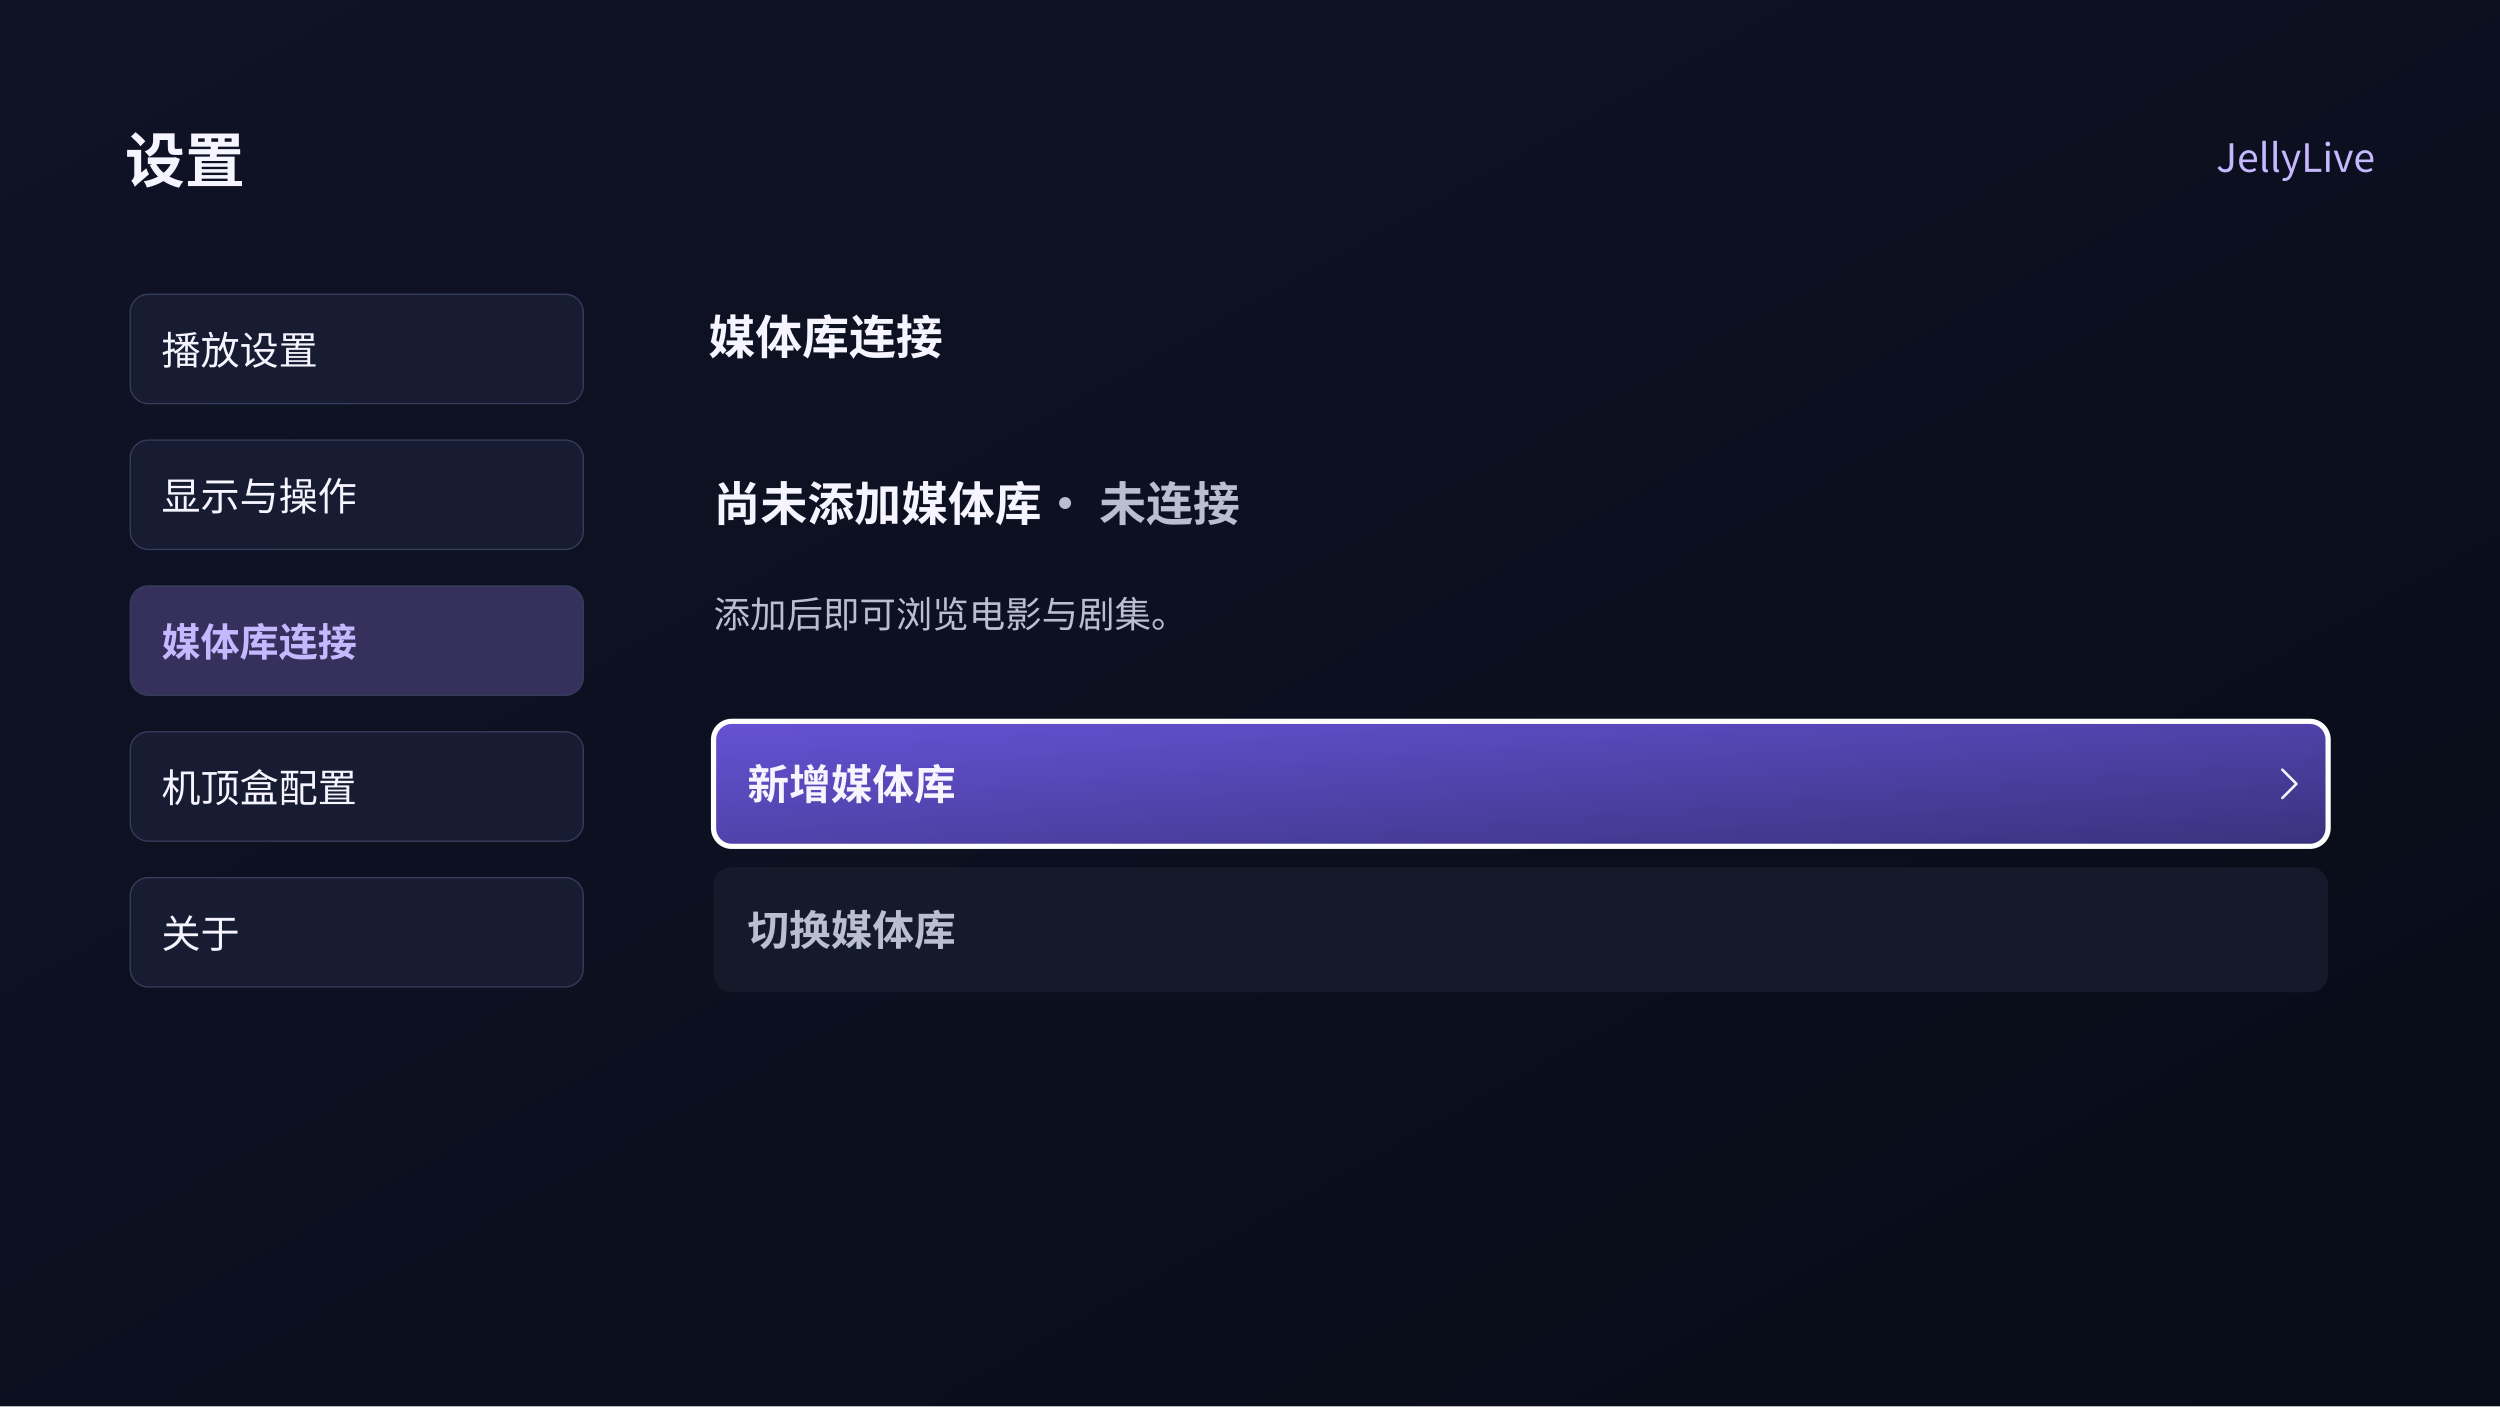
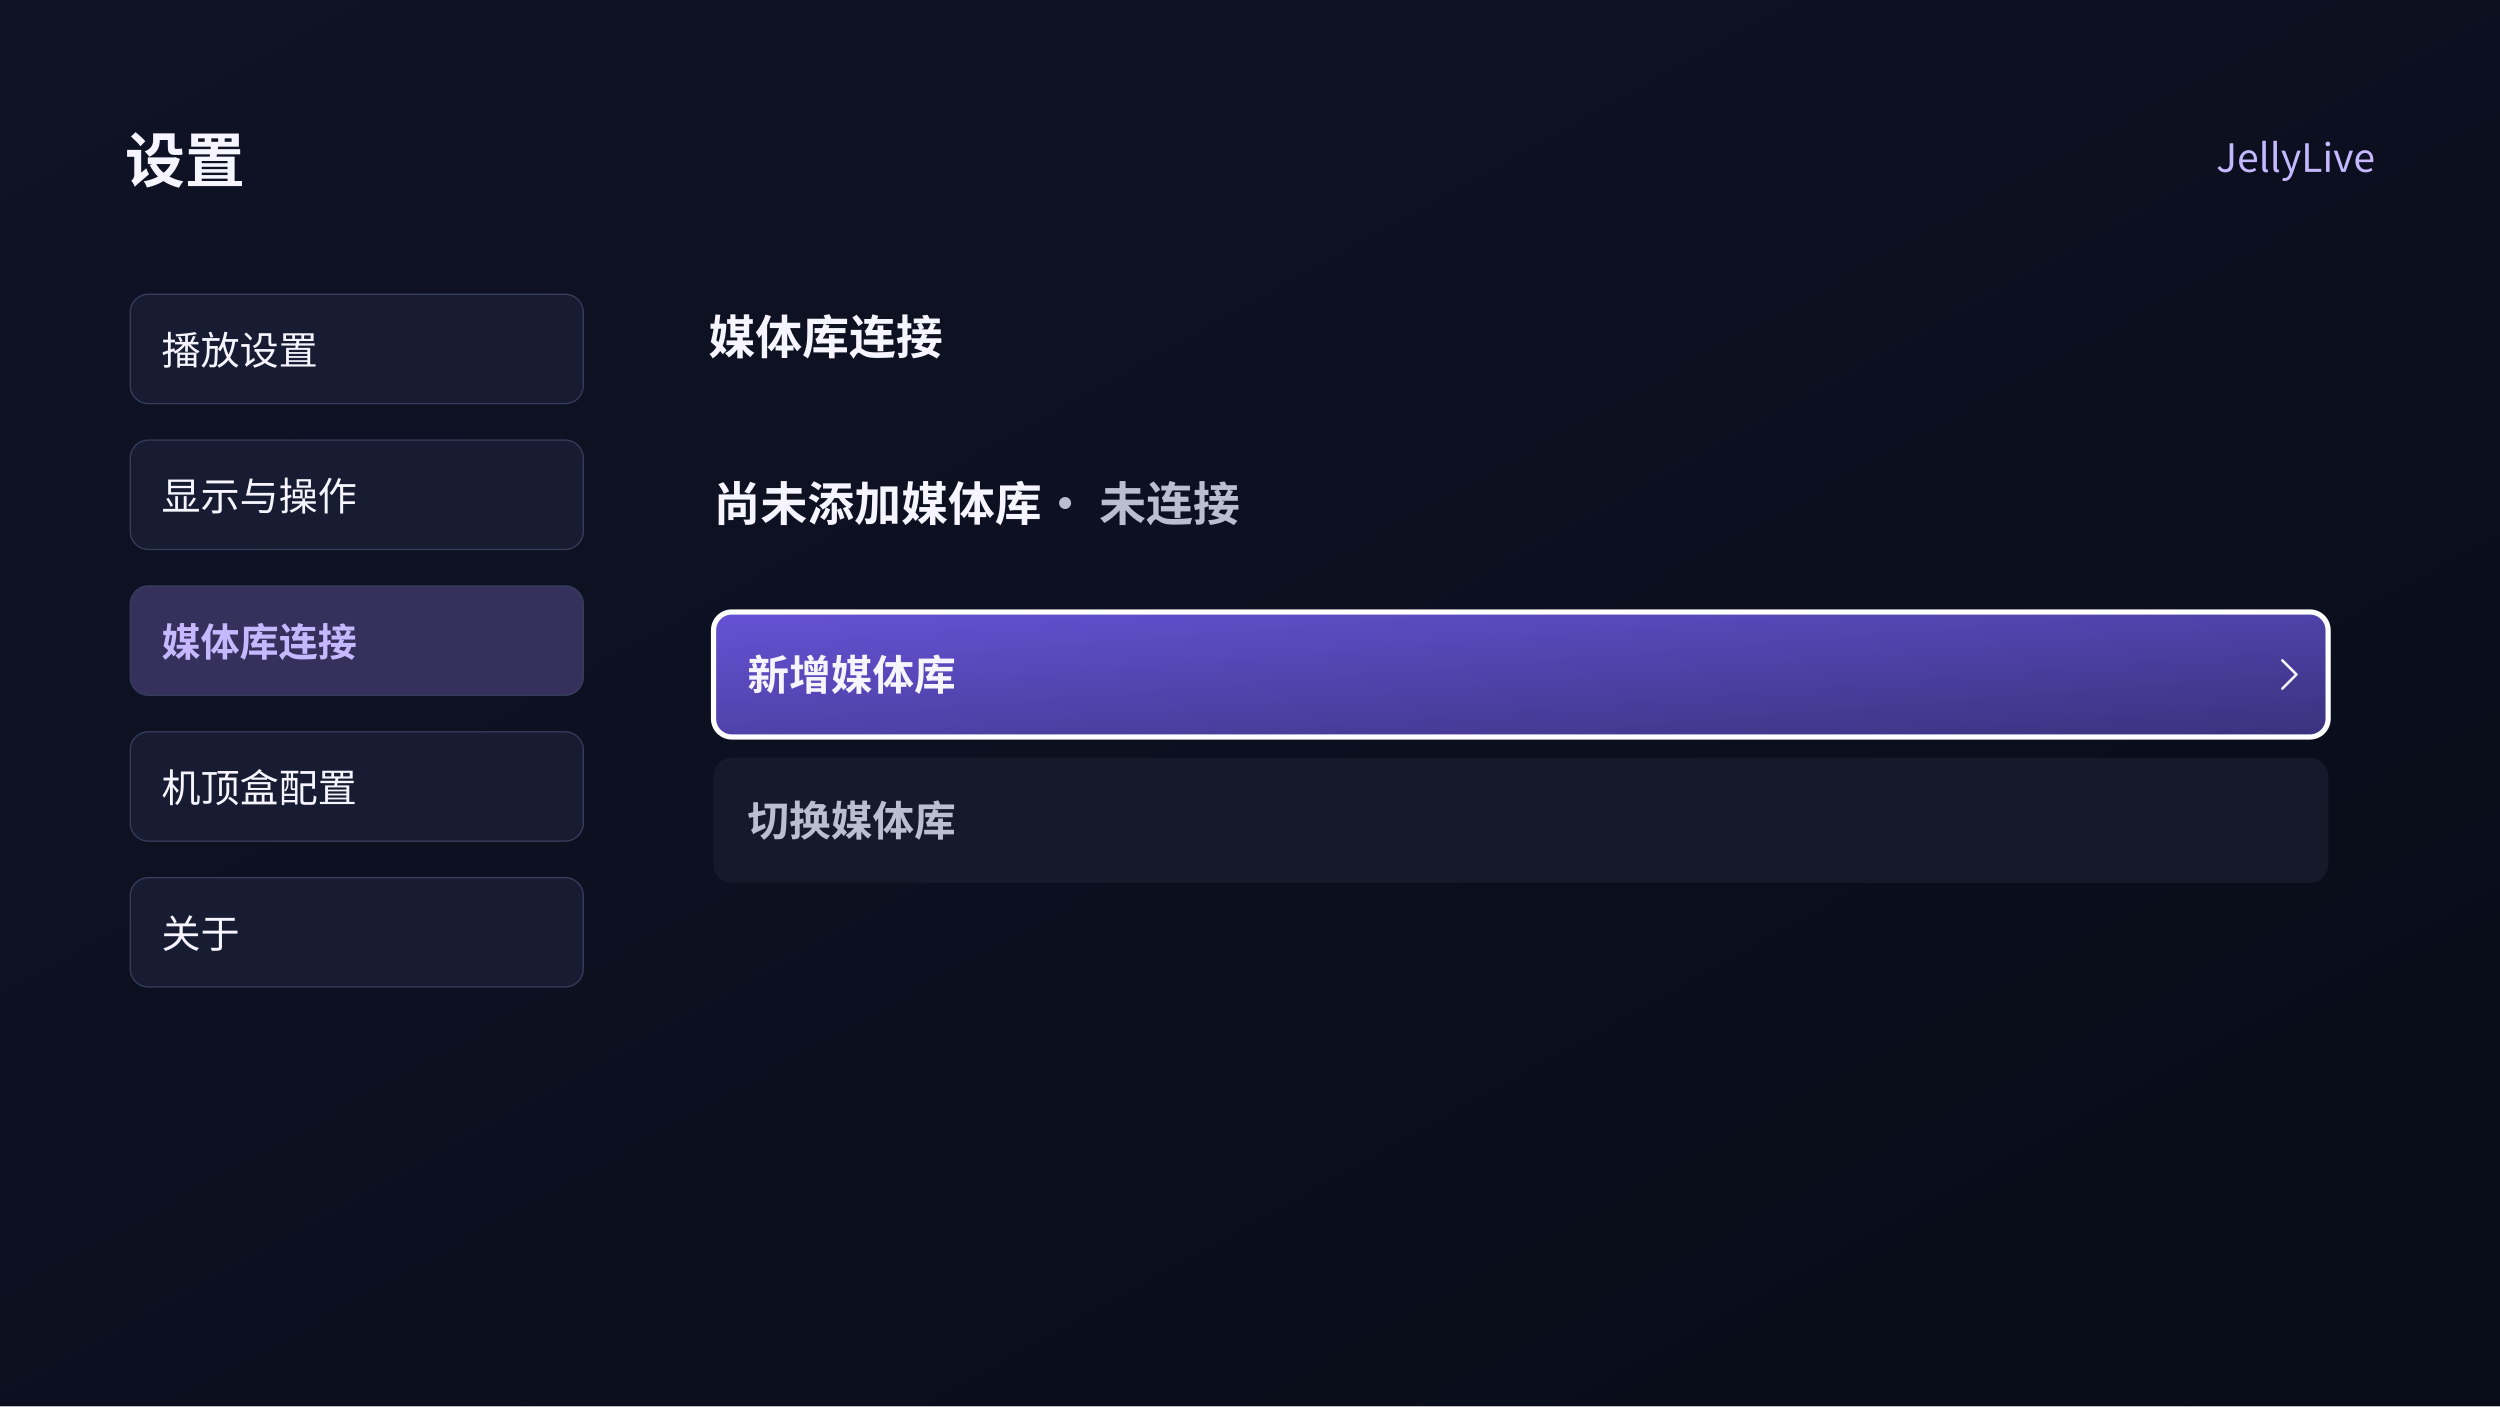
<svg xmlns="http://www.w3.org/2000/svg" width="1920" height="1080" viewBox="0 0 1920 1080" role="img" aria-labelledby="title desc">
  <defs>
    <linearGradient id="bg" x2="1" y2="1">
      <stop stop-color="#101326" />
      <stop offset="1" stop-color="#080c18" />
    </linearGradient>
    <linearGradient id="purple" x2="1" y2="1">
      <stop stop-color="#6652d5" />
      <stop offset="1" stop-color="#3a327d" />
    </linearGradient>
  </defs>
  <g font-family="Noto Sans CJK SC, Microsoft YaHei, sans-serif">
    <rect width="1920" height="1080" fill="url(#bg)" />
    <text x="96" y="140" fill="#f6f5ff" font-size="46" font-weight="650">设置</text>
    <text x="1824" y="132" fill="#c5b8ff" font-size="30" font-weight="500" text-anchor="end">JellyLive</text>
    <rect x="100" y="226" width="348" height="84" rx="14" fill="#171c32" stroke="#363e5d" stroke-width="1" />
    <text x="124" y="280" fill="#f6f5ff" font-size="30" font-weight="500">播放设置</text>
    <rect x="100" y="338" width="348" height="84" rx="14" fill="#171c32" stroke="#363e5d" stroke-width="1" />
    <text x="124" y="392" fill="#f6f5ff" font-size="30" font-weight="500">显示与操作</text>
    <rect x="100" y="450" width="348" height="84" rx="14" fill="#36305c" stroke="#363e5d" stroke-width="1" />
    <text x="124" y="504" fill="#c5b8ff" font-size="30" font-weight="650">媒体库连接</text>
    <rect x="100" y="562" width="348" height="84" rx="14" fill="#171c32" stroke="#363e5d" stroke-width="1" />
    <text x="124" y="616" fill="#f6f5ff" font-size="30" font-weight="500">机顶盒配置</text>
    <rect x="100" y="674" width="348" height="84" rx="14" fill="#171c32" stroke="#363e5d" stroke-width="1" />
    <text x="124" y="728" fill="#f6f5ff" font-size="30" font-weight="500">关于</text>
    <text x="544" y="272" fill="#f6f5ff" font-size="36" font-weight="650">媒体库连接</text>
    <text x="548" y="400" fill="#f6f5ff" font-size="36" font-weight="650">尚未添加媒体库</text>
    <text x="800" y="400" fill="#b9bfd0" font-size="36" font-weight="600"> · 未连接</text>
-     <text x="548" y="482" fill="#b9bfd0" font-size="28" font-weight="400">添加后即可浏览电影与剧集。</text>
    <g data-role="settings-row" data-title="新增媒体库" data-kind="choice" data-disabled="false">
-       <rect x="548" y="554" width="1240" height="96" rx="14" fill="url(#purple)" stroke="#fff" stroke-width="4" />
-       <text x="574" y="614.0" fill="#f6f5ff" font-size="32" font-weight="600">新增媒体库</text>
-       <text x="1722" y="614.0" fill="#f6f5ff" font-size="28" font-weight="400" text-anchor="end" />
-       <g transform="translate(1742 587.0) scale(0.8333333)">
+       <rect x="548" y="470" width="1240" height="96" rx="14" fill="url(#purple)" stroke="#fff" stroke-width="4" />
+       <text x="574" y="530.0" fill="#f6f5ff" font-size="32" font-weight="600">新增媒体库</text>
+       <text x="1722" y="530.0" fill="#f6f5ff" font-size="28" font-weight="400" text-anchor="end" />
+       <g transform="translate(1742 503.0) scale(0.8333333)">
        <path d="M13 5 L26 18 L13 31" fill="none" stroke="#f6f5ff" stroke-width="2.4" stroke-linecap="round" stroke-linejoin="round" />
      </g>
    </g>
    <g data-role="settings-row" data-title="切换媒体库" data-kind="choice" data-disabled="true">
-       <rect x="548" y="666" width="1240" height="96" rx="14" fill="#151a2b" stroke="none" stroke-width="0" />
-       <text x="574" y="726.0" fill="#b9bfd0" font-size="32" font-weight="600">切换媒体库</text>
-       <text x="1722" y="726.0" fill="#b9bfd0" font-size="28" font-weight="400" text-anchor="end" />
+       <rect x="548" y="582" width="1240" height="96" rx="14" fill="#151a2b" stroke="none" stroke-width="0" />
+       <text x="574" y="642.0" fill="#b9bfd0" font-size="32" font-weight="600">切换媒体库</text>
+       <text x="1722" y="642.0" fill="#b9bfd0" font-size="28" font-weight="400" text-anchor="end" />
    </g>
  </g>
</svg>
